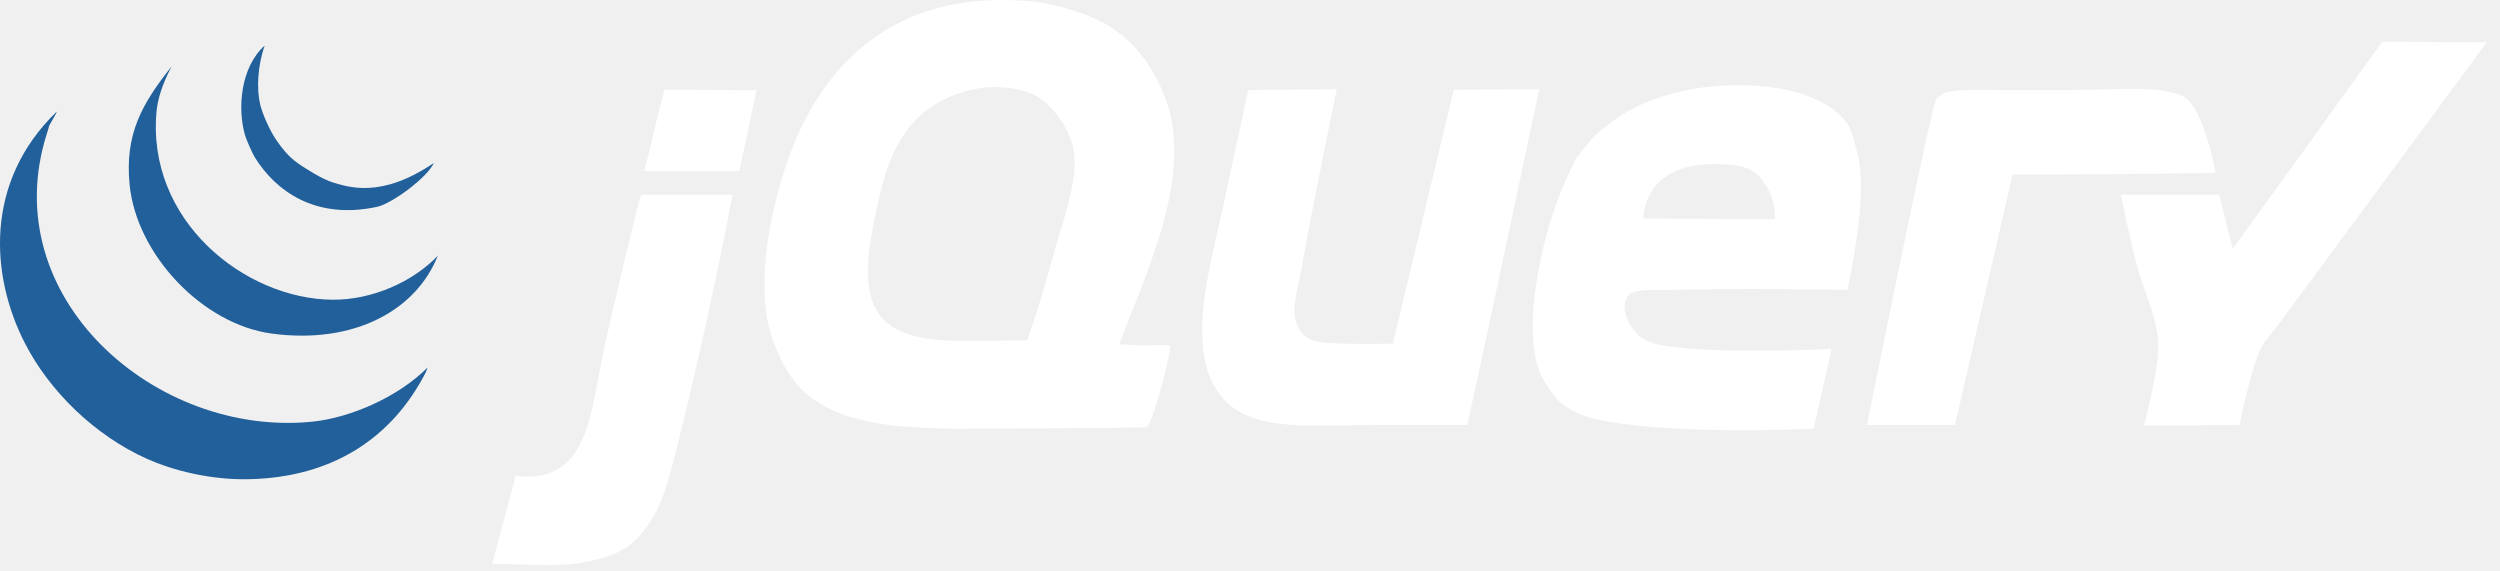
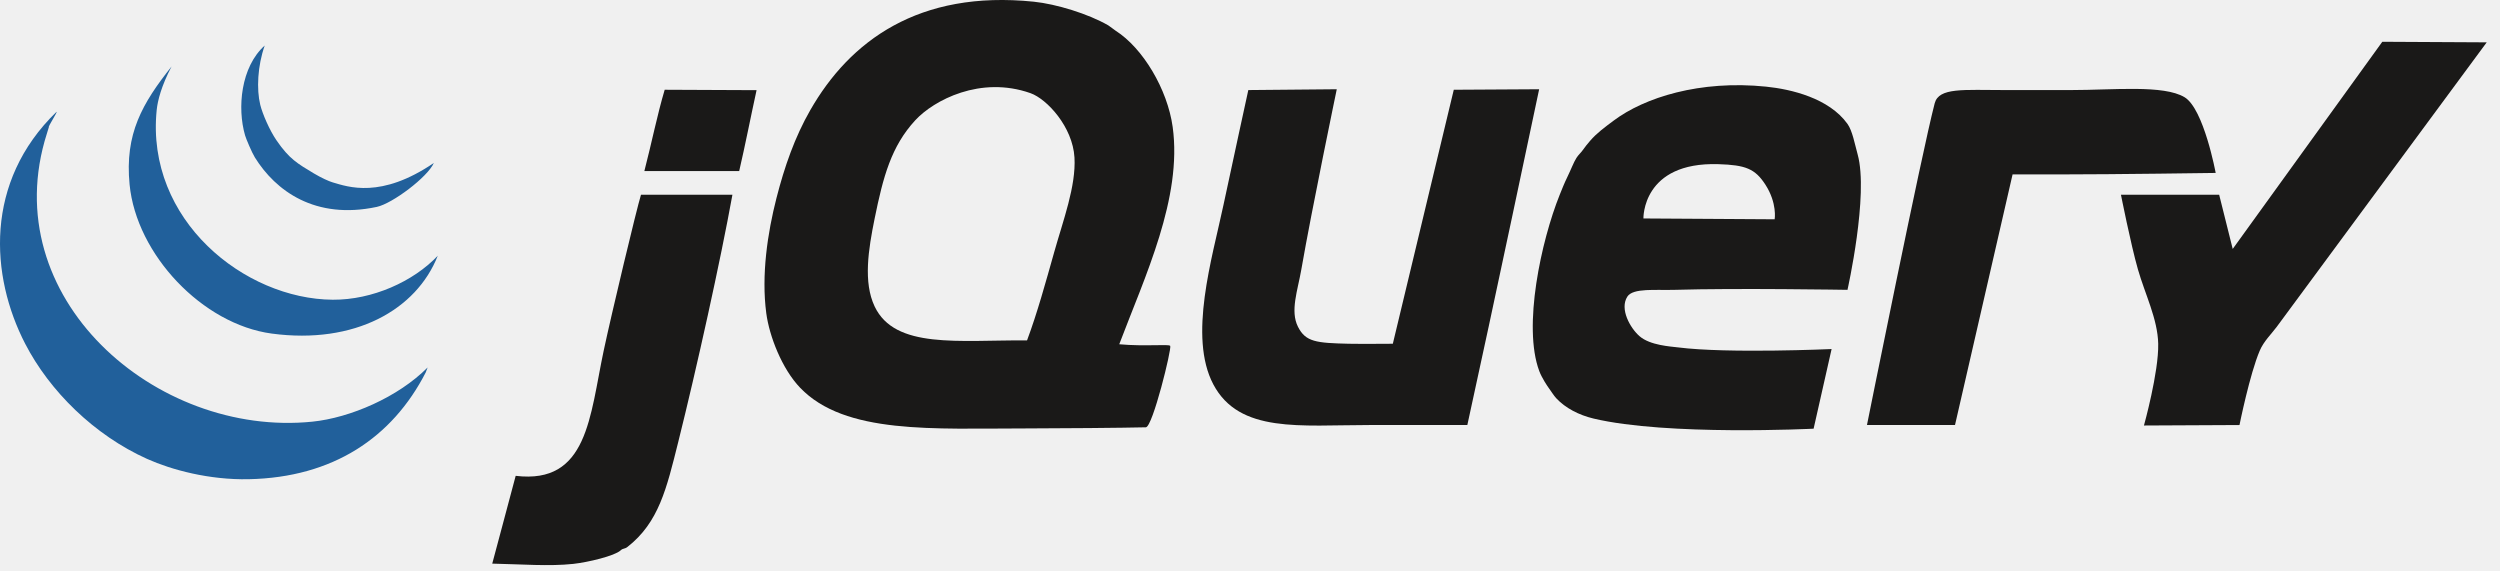
<svg xmlns="http://www.w3.org/2000/svg" width="162" height="37" viewBox="0 0 162 37" fill="none">
-   <path fill-rule="evenodd" clip-rule="evenodd" d="M154.373 2.707L161.139 2.744C161.139 2.744 148.56 19.789 147.533 21.178C147.199 21.628 146.692 22.113 146.435 22.714C145.786 24.226 145.119 27.542 145.119 27.542L138.928 27.573C138.928 27.573 139.891 24.117 139.852 22.275C139.817 20.667 138.996 19.061 138.535 17.447C138.07 15.815 137.438 12.619 137.438 12.619H143.802L144.68 16.131L154.373 2.707Z" fill="#fff" />
-   <path fill-rule="evenodd" clip-rule="evenodd" d="M141.561 6.301C142.81 7.054 143.576 11.206 143.576 11.206C143.576 11.206 137.043 11.302 133.487 11.302H130.415L126.684 27.542H120.979C120.979 27.542 124.529 9.894 125.368 6.694C125.64 5.658 127.229 5.836 129.912 5.836H134.198C136.966 5.836 140.201 5.483 141.561 6.301Z" fill="#fff" />
-   <path fill-rule="evenodd" clip-rule="evenodd" d="M114.998 14.21C114.998 14.21 115.176 13.168 114.395 11.961C113.728 10.932 113.111 10.693 111.356 10.638C106.398 10.482 106.494 14.156 106.494 14.156L114.998 14.21ZM120.375 10.004C121.102 12.624 119.717 18.782 119.717 18.782C119.717 18.782 112.485 18.661 108.525 18.782C107.293 18.819 105.819 18.648 105.452 19.221C104.936 20.024 105.64 21.26 106.238 21.782C106.925 22.383 108.263 22.451 108.744 22.512C111.959 22.921 118.688 22.618 118.688 22.618L117.522 27.779C117.522 27.779 108.013 28.256 103.257 27.121C102.318 26.897 101.438 26.445 100.843 25.804C100.681 25.629 100.54 25.39 100.387 25.183C100.264 25.019 99.906 24.477 99.746 24.049C98.66 21.154 99.873 15.608 101.063 12.637C101.201 12.293 101.374 11.856 101.557 11.485C101.785 11.022 101.978 10.5 102.16 10.223C102.283 10.032 102.435 9.909 102.562 9.729C102.709 9.516 102.88 9.31 103.038 9.126C103.477 8.617 103.975 8.257 104.574 7.809C106.556 6.326 110.142 5.173 114.45 5.615C116.071 5.781 118.521 6.361 119.717 8.029C120.037 8.474 120.195 9.358 120.375 10.004Z" fill="#fff" />
-   <path fill-rule="evenodd" clip-rule="evenodd" d="M94.205 5.816L99.737 5.783C99.737 5.783 96.654 20.41 95.083 27.542H88.718C84.27 27.542 80.309 28.093 78.624 24.909C76.989 21.817 78.549 16.732 79.282 13.277C79.8 10.833 80.891 5.836 80.891 5.836L86.623 5.783C86.623 5.783 85.003 13.563 84.329 17.447C84.088 18.839 83.59 20.149 84.11 21.178C84.604 22.157 85.295 22.227 87.402 22.275C88.069 22.291 90.255 22.275 90.255 22.275L94.205 5.816Z" fill="#fff" />
-   <path fill-rule="evenodd" clip-rule="evenodd" d="M68.309 16.35C68.888 14.291 69.733 12.06 69.626 10.205C69.51 8.221 67.846 6.415 66.773 6.036C63.541 4.894 60.514 6.49 59.312 7.791C57.755 9.477 57.229 11.445 56.678 14.155C56.268 16.168 55.932 18.292 56.678 19.861C57.999 22.635 62.118 22.03 66.553 22.056C67.212 20.292 67.756 18.31 68.309 16.35ZM75.99 8.23C76.622 12.825 74.197 17.897 72.527 22.308C74.23 22.462 75.722 22.284 75.83 22.411C75.942 22.576 74.689 27.676 74.252 27.689C72.9 27.724 68.421 27.762 66.553 27.762C60.459 27.762 54.758 28.159 51.85 25.128C50.669 23.897 49.853 21.786 49.655 20.3C49.326 17.82 49.739 15.09 50.314 12.839C50.834 10.806 51.501 8.888 52.508 7.133C55.069 2.662 59.524 -0.656 66.992 0.11C68.441 0.26 70.521 0.894 71.82 1.646C71.91 1.699 72.224 1.949 72.297 1.993C74.052 3.11 75.652 5.777 75.99 8.23Z" fill="#fff" />
-   <path fill-rule="evenodd" clip-rule="evenodd" d="M49.026 5.843C48.657 7.521 48.288 9.424 47.9 11.083H41.755C42.231 9.244 42.596 7.416 43.072 5.816C45.038 5.816 46.866 5.843 49.026 5.843Z" fill="#fff" />
-   <path fill-rule="evenodd" clip-rule="evenodd" d="M41.536 12.619H47.461C46.686 16.908 45.152 23.825 43.95 28.64C43.197 31.653 42.694 33.852 40.658 35.443C40.475 35.586 40.37 35.518 40.219 35.662C39.843 36.02 38.108 36.435 37.147 36.54C35.584 36.709 33.817 36.562 31.897 36.523C32.4 34.686 32.968 32.48 33.416 30.834C38.097 31.401 38.215 26.976 39.121 22.715C39.646 20.252 41.235 13.607 41.536 12.619Z" fill="#fff" />
+   <path fill-rule="evenodd" clip-rule="evenodd" d="M154.373 2.707L161.139 2.744C161.139 2.744 148.56 19.789 147.533 21.178C147.199 21.628 146.692 22.113 146.435 22.714C145.786 24.226 145.119 27.542 145.119 27.542L138.928 27.573C138.928 27.573 139.891 24.117 139.852 22.275C139.817 20.667 138.996 19.061 138.535 17.447C138.07 15.815 137.438 12.619 137.438 12.619H143.802L144.68 16.131L154.373 2.707Z" fill="#1A1918" />
+   <path fill-rule="evenodd" clip-rule="evenodd" d="M141.561 6.301C142.81 7.054 143.576 11.206 143.576 11.206C143.576 11.206 137.043 11.302 133.487 11.302H130.415L126.684 27.542H120.979C120.979 27.542 124.529 9.894 125.368 6.694C125.64 5.658 127.229 5.836 129.912 5.836H134.198C136.966 5.836 140.201 5.483 141.561 6.301Z" fill="#1A1918" />
+   <path fill-rule="evenodd" clip-rule="evenodd" d="M114.998 14.21C114.998 14.21 115.176 13.168 114.395 11.961C113.728 10.932 113.111 10.693 111.356 10.638C106.398 10.482 106.494 14.156 106.494 14.156L114.998 14.21ZM120.375 10.004C121.102 12.624 119.717 18.782 119.717 18.782C119.717 18.782 112.485 18.661 108.525 18.782C107.293 18.819 105.819 18.648 105.452 19.221C104.936 20.024 105.64 21.26 106.238 21.782C106.925 22.383 108.263 22.451 108.744 22.512C111.959 22.921 118.688 22.618 118.688 22.618L117.522 27.779C117.522 27.779 108.013 28.256 103.257 27.121C102.318 26.897 101.438 26.445 100.843 25.804C100.681 25.629 100.54 25.39 100.387 25.183C100.264 25.019 99.906 24.477 99.746 24.049C98.66 21.154 99.873 15.608 101.063 12.637C101.201 12.293 101.374 11.856 101.557 11.485C101.785 11.022 101.978 10.5 102.16 10.223C102.283 10.032 102.435 9.909 102.562 9.729C102.709 9.516 102.88 9.31 103.038 9.126C103.477 8.617 103.975 8.257 104.574 7.809C106.556 6.326 110.142 5.173 114.45 5.615C116.071 5.781 118.521 6.361 119.717 8.029C120.037 8.474 120.195 9.358 120.375 10.004Z" fill="#1A1918" />
+   <path fill-rule="evenodd" clip-rule="evenodd" d="M94.205 5.816L99.737 5.783C99.737 5.783 96.654 20.41 95.083 27.542H88.718C84.27 27.542 80.309 28.093 78.624 24.909C76.989 21.817 78.549 16.732 79.282 13.277C79.8 10.833 80.891 5.836 80.891 5.836L86.623 5.783C86.623 5.783 85.003 13.563 84.329 17.447C84.088 18.839 83.59 20.149 84.11 21.178C84.604 22.157 85.295 22.227 87.402 22.275C88.069 22.291 90.255 22.275 90.255 22.275L94.205 5.816Z" fill="#1A1918" />
+   <path fill-rule="evenodd" clip-rule="evenodd" d="M68.309 16.35C68.888 14.291 69.733 12.06 69.626 10.205C69.51 8.221 67.846 6.415 66.773 6.036C63.541 4.894 60.514 6.49 59.312 7.791C57.755 9.477 57.229 11.445 56.678 14.155C56.268 16.168 55.932 18.292 56.678 19.861C57.999 22.635 62.118 22.03 66.553 22.056C67.212 20.292 67.756 18.31 68.309 16.35ZM75.99 8.23C76.622 12.825 74.197 17.897 72.527 22.308C74.23 22.462 75.722 22.284 75.83 22.411C75.942 22.576 74.689 27.676 74.252 27.689C72.9 27.724 68.421 27.762 66.553 27.762C60.459 27.762 54.758 28.159 51.85 25.128C50.669 23.897 49.853 21.786 49.655 20.3C49.326 17.82 49.739 15.09 50.314 12.839C50.834 10.806 51.501 8.888 52.508 7.133C55.069 2.662 59.524 -0.656 66.992 0.11C68.441 0.26 70.521 0.894 71.82 1.646C71.91 1.699 72.224 1.949 72.297 1.993C74.052 3.11 75.652 5.777 75.99 8.23Z" fill="#1A1918" />
+   <path fill-rule="evenodd" clip-rule="evenodd" d="M49.026 5.843C48.657 7.521 48.288 9.424 47.9 11.083H41.755C42.231 9.244 42.596 7.416 43.072 5.816C45.038 5.816 46.866 5.843 49.026 5.843Z" fill="#1A1918" />
+   <path fill-rule="evenodd" clip-rule="evenodd" d="M41.536 12.619H47.461C46.686 16.908 45.152 23.825 43.95 28.64C43.197 31.653 42.694 33.852 40.658 35.443C40.475 35.586 40.37 35.518 40.219 35.662C39.843 36.02 38.108 36.435 37.147 36.54C35.584 36.709 33.817 36.562 31.897 36.523C32.4 34.686 32.968 32.48 33.416 30.834C38.097 31.401 38.215 26.976 39.121 22.715C39.646 20.252 41.235 13.607 41.536 12.619Z" fill="#1A1918" />
  <path fill-rule="evenodd" clip-rule="evenodd" d="M27.71 23.812L27.583 24.141C25.419 28.354 21.585 30.939 16.116 31.053C13.559 31.106 11.123 30.45 9.532 29.737C6.098 28.194 3.21 25.332 1.632 22.275C-0.631 17.893 -1.039 11.796 3.666 7.243C3.739 7.243 3.096 8.23 3.168 8.23L3.039 8.651C-0.352 19.266 10.094 28.363 20.248 27.323C22.689 27.073 25.801 25.736 27.71 23.812Z" fill="#21609B" />
  <path fill-rule="evenodd" clip-rule="evenodd" d="M21.565 19.422C24.12 19.44 26.788 18.246 28.368 16.57C26.986 20.079 22.983 22.334 17.615 21.617C13.12 21.016 8.839 16.493 8.398 11.961C8.075 8.663 9.225 6.694 11.119 4.306C10.461 5.555 10.215 6.518 10.153 7.133C9.434 14.267 15.853 19.385 21.565 19.422Z" fill="#21609B" />
  <path fill-rule="evenodd" clip-rule="evenodd" d="M28.112 10.561C27.714 11.472 25.428 13.192 24.418 13.407C20.42 14.259 17.859 12.363 16.518 10.205C16.318 9.883 15.949 9.003 15.883 8.779C15.363 7.01 15.602 4.335 17.154 2.95C16.687 4.267 16.619 5.796 16.864 6.79C17.014 7.392 17.468 8.441 17.922 9.101C18.749 10.304 19.274 10.596 20.336 11.235C20.815 11.522 21.328 11.753 21.55 11.816C22.557 12.112 24.683 12.894 28.112 10.561Z" fill="#21609B" />
</svg>
